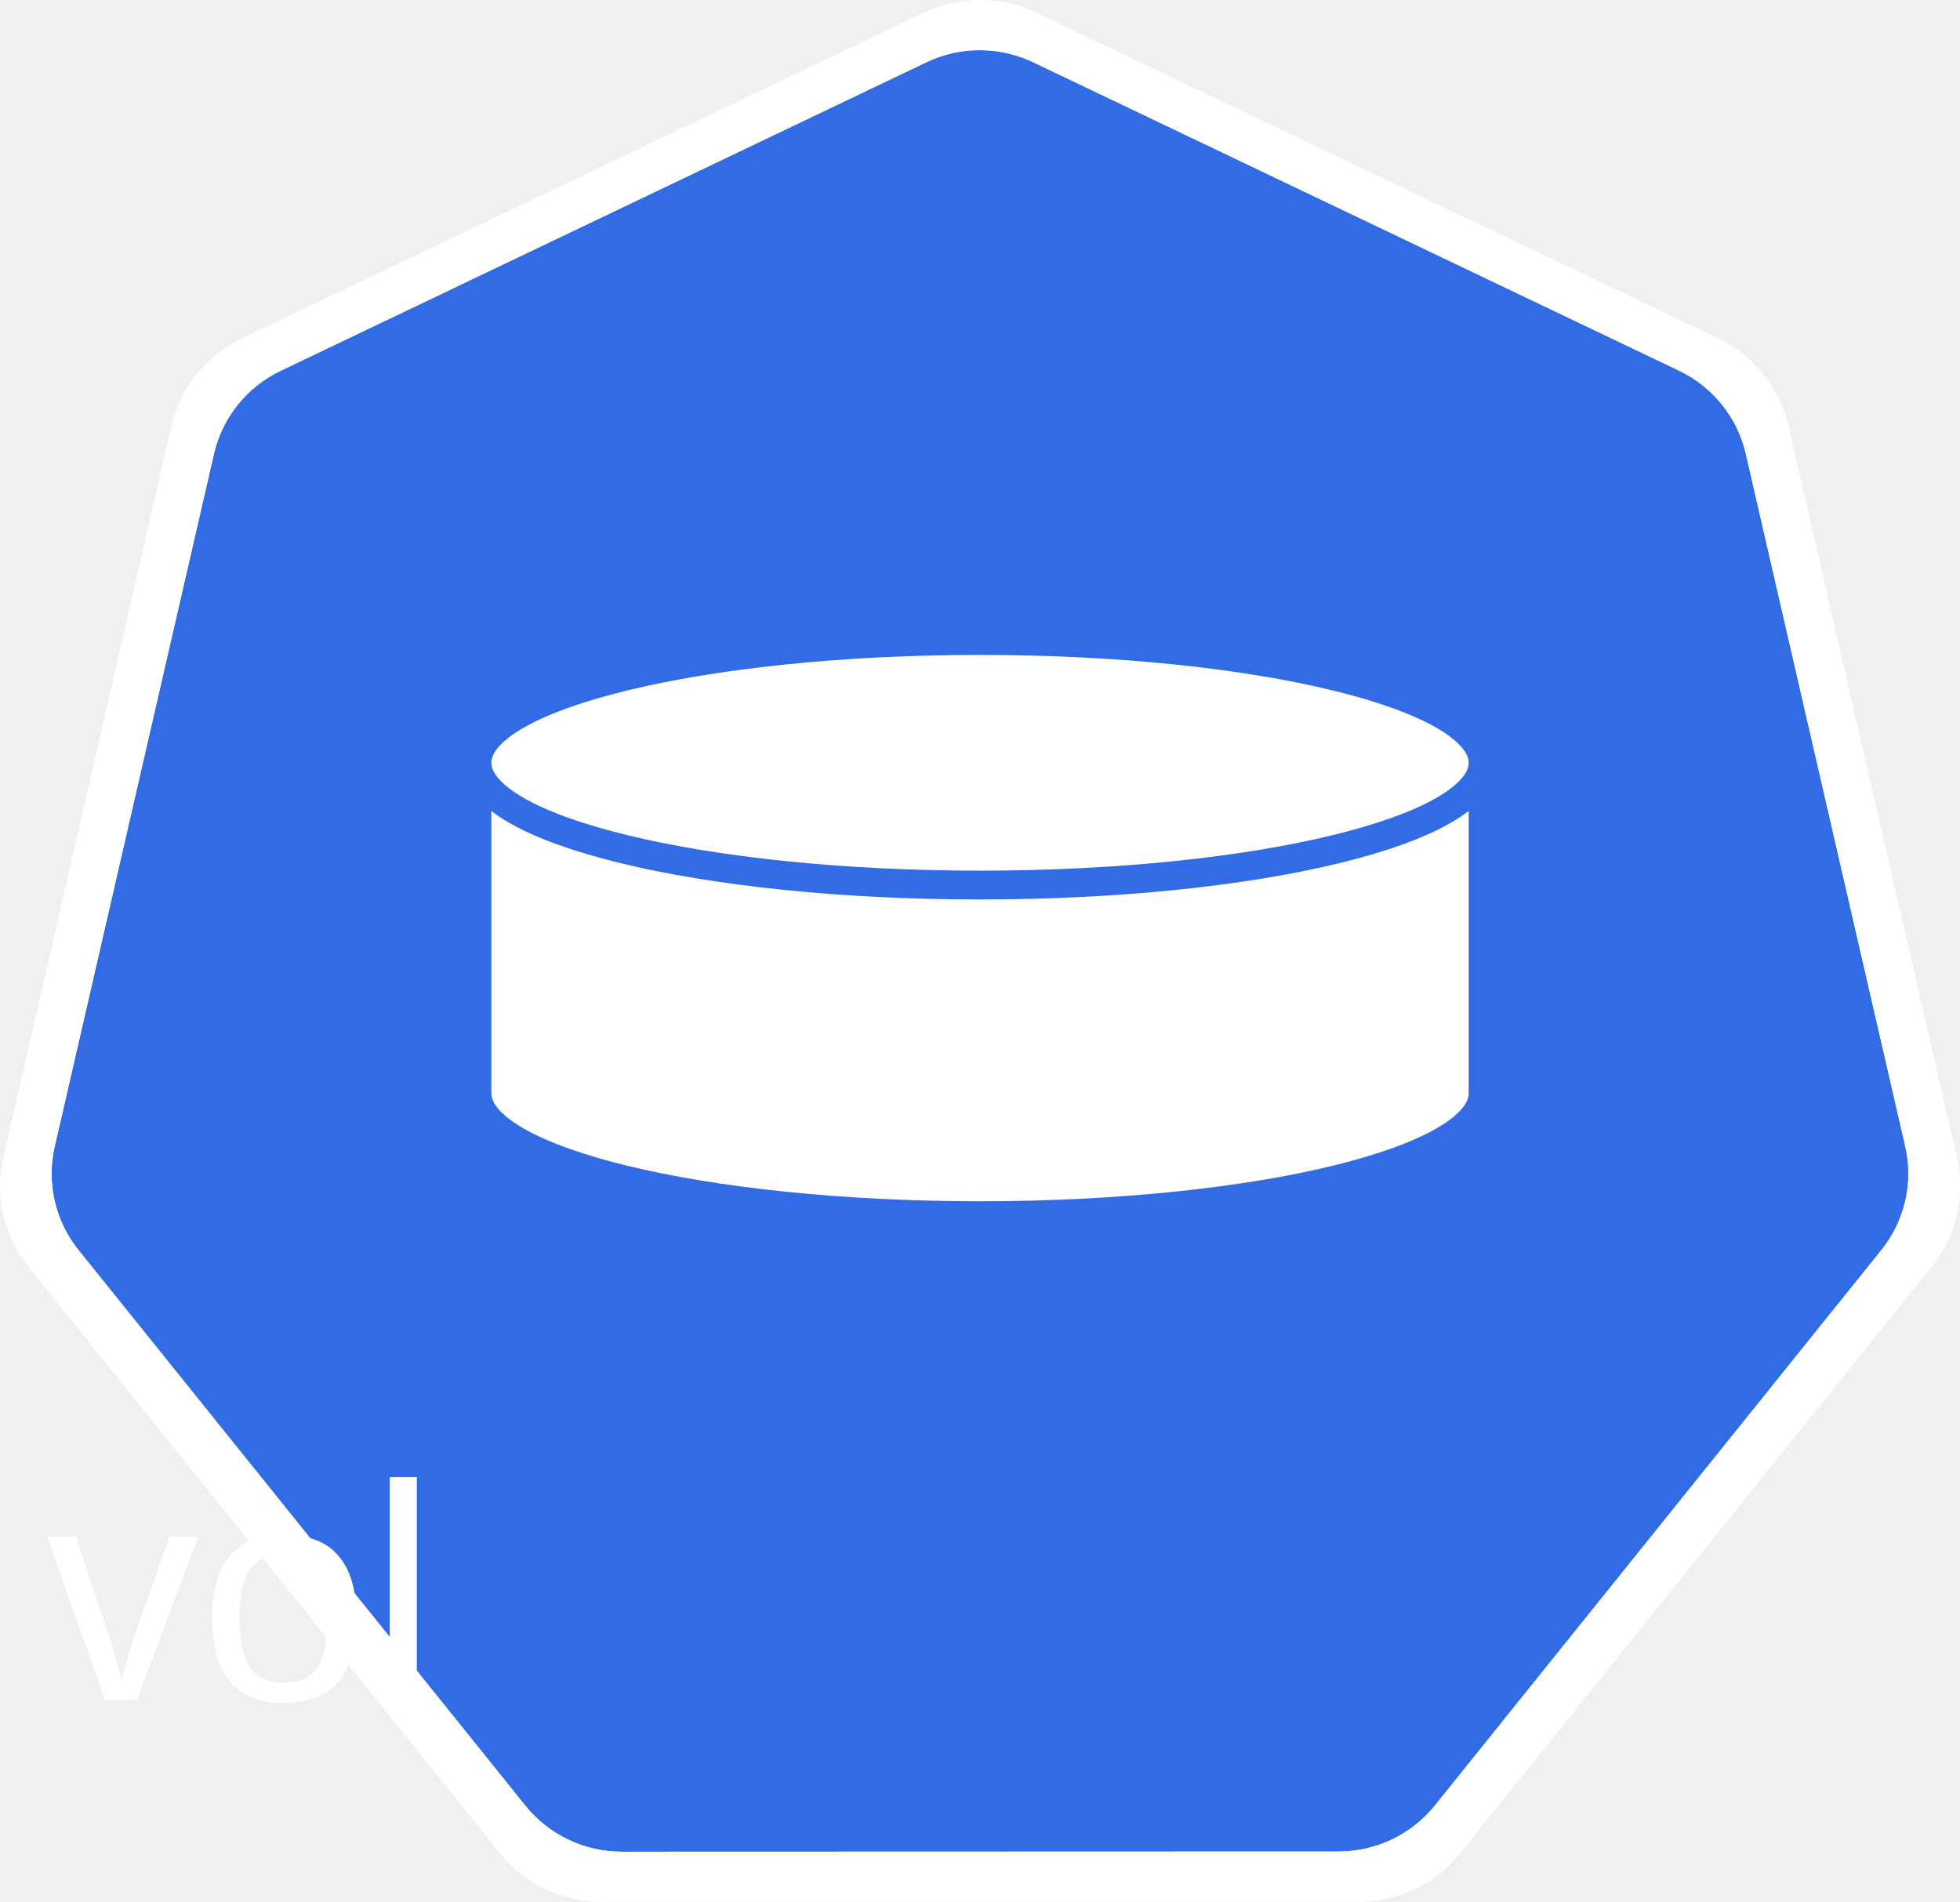
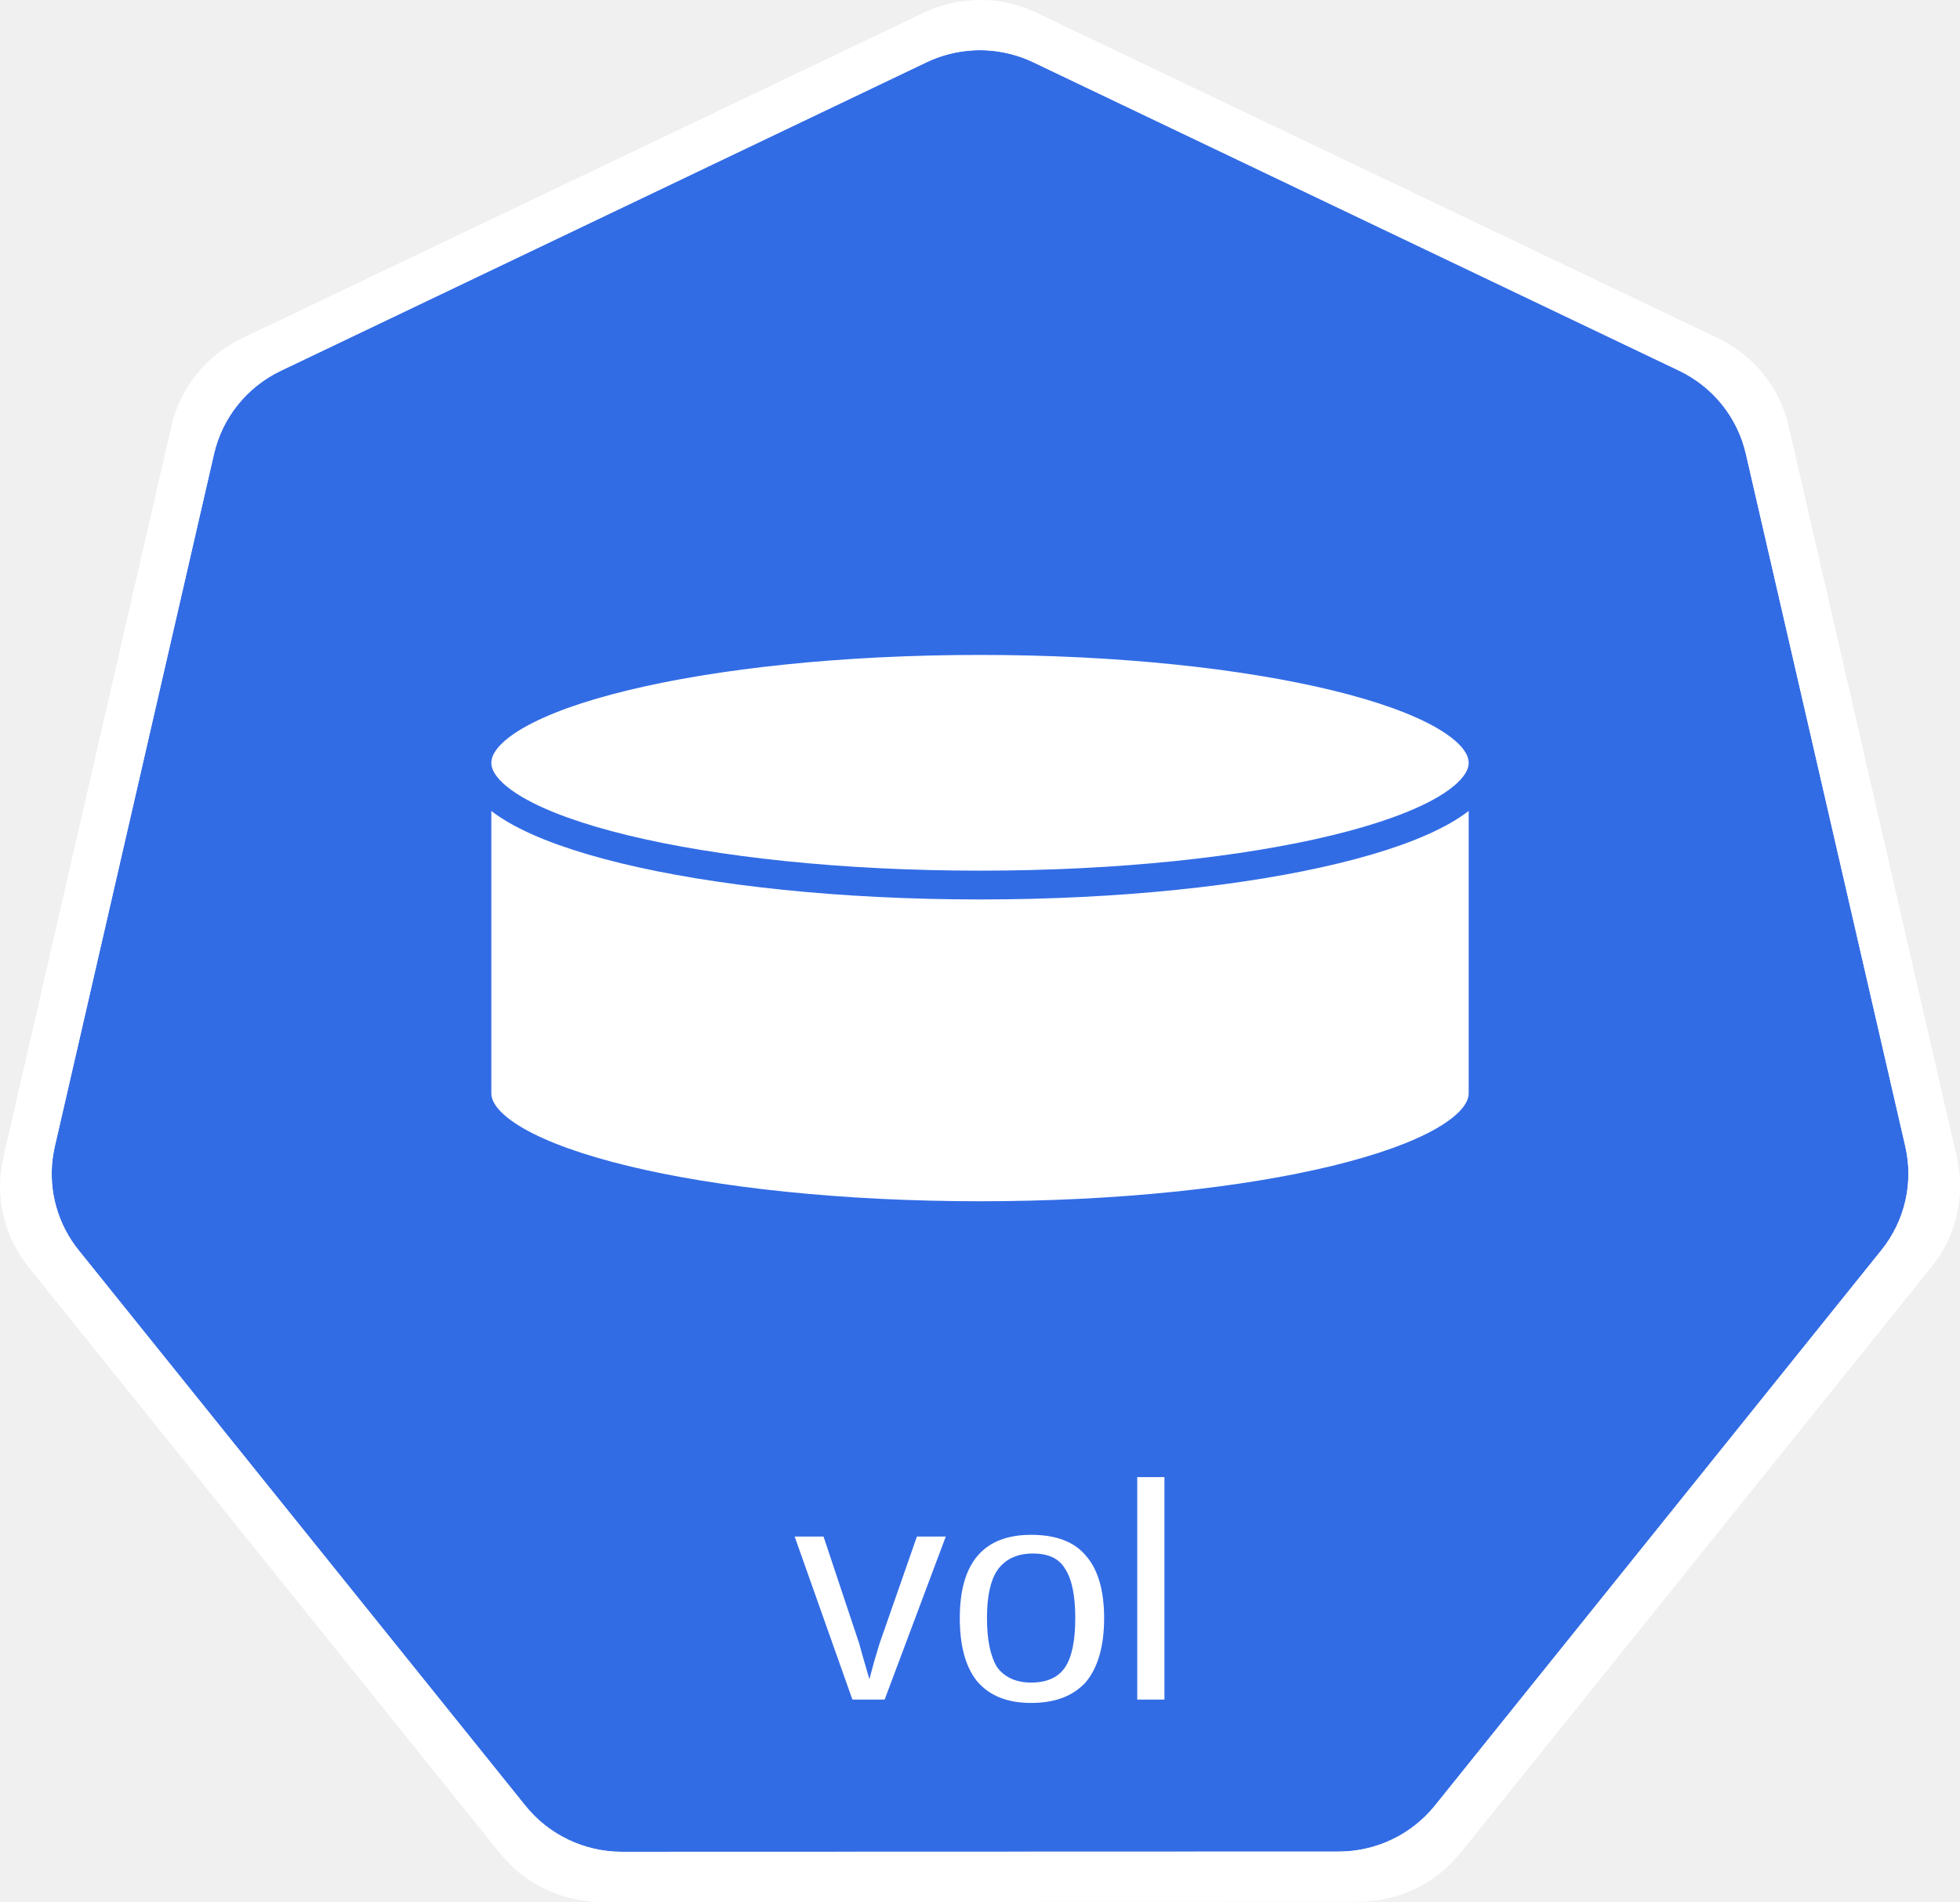
- <svg xmlns="http://www.w3.org/2000/svg" width="18.035mm" height="17.5mm" viewBox="0 0 18.035 17.5" version="1.1" id="svg13826">
-   <defs id="defs13820" />
-   <g id="layer1" transform="translate(-0.9926264,-1.174181)">
-     <g id="g70" transform="matrix(1.014889,0,0,1.014889,16.90215,-2.698726)">
-       <path id="path3055" d="m -6.849,4.272 a 1.119,1.11 0 0 0 -0.429,0.109 l -5.852,2.796 a 1.119,1.11 0 0 0 -0.606,0.753 l -1.444,6.281 a 1.119,1.11 0 0 0 0.152,0.851 1.119,1.11 0 0 0 0.064,0.088 l 4.051,5.037 a 1.119,1.11 0 0 0 0.875,0.418 l 6.496,-0.002 a 1.119,1.11 0 0 0 0.875,-0.417 L 1.382,15.149 A 1.119,1.11 0 0 0 1.598,14.21 L 0.152,7.929 A 1.119,1.11 0 0 0 -0.453,7.176 L -6.307,4.381 A 1.119,1.11 0 0 0 -6.849,4.272 Z" style="fill:#326ce5;fill-opacity:1;stroke:none;stroke-width:0;stroke-miterlimit:4;stroke-dasharray:none;stroke-opacity:1" />
-       <path id="path3054-2-9" d="M -6.852,3.818 A 1.181,1.172 0 0 0 -7.304,3.933 l -6.179,2.951 a 1.181,1.172 0 0 0 -0.639,0.795 l -1.524,6.631 a 1.181,1.172 0 0 0 0.16,0.899 1.181,1.172 0 0 0 0.067,0.093 l 4.276,5.317 a 1.181,1.172 0 0 0 0.924,0.441 l 6.858,-0.002 a 1.181,1.172 0 0 0 0.924,-0.44 l 4.275,-5.318 a 1.181,1.172 0 0 0 0.228,-0.991 L 0.539,7.678 A 1.181,1.172 0 0 0 -0.1,6.883 L -6.279,3.932 A 1.181,1.172 0 0 0 -6.852,3.818 Z m 0.003,0.455 a 1.119,1.11 0 0 1 0.543,0.109 l 5.853,2.795 A 1.119,1.11 0 0 1 0.152,7.929 L 1.598,14.21 a 1.119,1.11 0 0 1 -0.216,0.939 l -4.049,5.037 a 1.119,1.11 0 0 1 -0.875,0.417 l -6.496,0.002 a 1.119,1.11 0 0 1 -0.875,-0.418 l -4.051,-5.037 a 1.119,1.11 0 0 1 -0.064,-0.088 1.119,1.11 0 0 1 -0.152,-0.851 l 1.444,-6.281 a 1.119,1.11 0 0 1 0.606,-0.753 l 5.852,-2.796 a 1.119,1.11 0 0 1 0.429,-0.109 z" style="color:#000000;font-style:normal;font-variant:normal;font-weight:normal;font-stretch:normal;font-size:medium;line-height:normal;font-family:Sans;-inkscape-font-specification:Sans;text-indent:0;text-align:start;text-decoration:none;text-decoration-line:none;letter-spacing:normal;word-spacing:normal;text-transform:none;writing-mode:lr-tb;direction:ltr;baseline-shift:baseline;text-anchor:start;display:inline;overflow:visible;visibility:visible;fill:#ffffff;fill-opacity:1;fill-rule:nonzero;stroke:none;stroke-width:0;stroke-miterlimit:4;stroke-dasharray:none;marker:none;enable-background:accumulate" />
+ <svg xmlns="http://www.w3.org/2000/svg" height="17.5mm" viewBox="0 0 18.035 17.5" width="18.035mm">
+   <g transform="translate(-.992626 -1.174181)">
+     <g transform="matrix(1.014889 0 0 1.014889 16.90215 -2.698726)">
+       <path d="m-6.849 4.272a1.119 1.11 0 0 0 -.429.109l-5.852 2.796a1.119 1.11 0 0 0 -.606.753l-1.444 6.281a1.119 1.11 0 0 0 .152.851 1.119 1.11 0 0 0 .064.088l4.051 5.037a1.119 1.11 0 0 0 .875.418l6.496-.002a1.119 1.11 0 0 0 .875-.417l4.049-5.037a1.119 1.11 0 0 0 .216-.939l-1.446-6.281a1.119 1.11 0 0 0 -.606-.753l-5.853-2.795a1.119 1.11 0 0 0 -.543-.109z" fill="#326ce5" />
+       <path d="m-6.852 3.818a1.181 1.172 0 0 0 -.452.115l-6.179 2.951a1.181 1.172 0 0 0 -.639.795l-1.524 6.631a1.181 1.172 0 0 0 .16.899 1.181 1.172 0 0 0 .067.093l4.276 5.317a1.181 1.172 0 0 0 .924.441l6.858-.002a1.181 1.172 0 0 0 .924-.44l4.275-5.318a1.181 1.172 0 0 0 .228-.991l-1.526-6.632a1.181 1.172 0 0 0 -.639-.794l-6.179-2.951a1.181 1.172 0 0 0 -.573-.115zm.003.455a1.119 1.11 0 0 1 .543.109l5.853 2.795a1.119 1.11 0 0 1 .606.753l1.446 6.281a1.119 1.11 0 0 1 -.216.939l-4.049 5.037a1.119 1.11 0 0 1 -.875.417l-6.496.002a1.119 1.11 0 0 1 -.875-.418l-4.051-5.037a1.119 1.11 0 0 1 -.064-.088 1.119 1.11 0 0 1 -.152-.851l1.444-6.281a1.119 1.11 0 0 1 .606-.753l5.852-2.796a1.119 1.11 0 0 1 .429-.109z" fill="#fff" />
    </g>
-     <text id="text2066" y="16.812" x="10.092" style="font-style:normal;font-weight:normal;font-size:10.583px;line-height:6.615px;font-family:Sans;letter-spacing:0px;word-spacing:0px;fill:#ffffff;fill-opacity:1;stroke:none;stroke-width:0.265px;stroke-linecap:butt;stroke-linejoin:miter;stroke-opacity:1" xml:space="preserve">
-       <tspan style="font-style:normal;font-variant:normal;font-weight:normal;font-stretch:normal;font-size:2.822px;font-family:Arial;-inkscape-font-specification:'Arial, Normal';text-align:center;writing-mode:lr-tb;text-anchor:middle;fill:#ffffff;fill-opacity:1;stroke-width:0.265px" y="16.812" x="10.092" id="tspan2064">vol</tspan>
+     <text style="font-size:10.583;font-family:Sans;letter-spacing:0;word-spacing:0;fill:#fff;stroke-width:.265" x="10.092" y="16.812">
+       <tspan fill="#fff" font-family="Arial" font-size="2.822" stroke-width=".265" text-anchor="middle" x="10.092" y="16.812">vol</tspan>
    </text>
-     <g id="g3341" transform="translate(-0.1898329,0)">
-       <path style="fill:#ffffff;fill-rule:evenodd;stroke:none;stroke-width:0.265;stroke-linecap:square;stroke-miterlimit:10" d="m 5.571,8.193 0,0 c 0,0.621 2.073,1.125 4.629,1.125 2.557,0 4.629,-0.504 4.629,-1.125 l 0,3.042 c 0,0.621 -2.073,1.125 -4.629,1.125 -2.557,0 -4.629,-0.504 -4.629,-1.125 z" id="path1142" />
-       <path style="fill:#ffffff;fill-opacity:1;fill-rule:evenodd;stroke:none;stroke-width:0.265;stroke-linecap:square;stroke-miterlimit:10" d="m 5.571,8.193 0,0 c 0,-0.621 2.073,-1.125 4.629,-1.125 2.557,0 4.629,0.504 4.629,1.125 l 0,0 c 0,0.621 -2.073,1.125 -4.629,1.125 -2.557,0 -4.629,-0.504 -4.629,-1.125 z" id="path1144" />
-       <path style="fill:none;fill-rule:evenodd;stroke:#326ce5;stroke-width:0.265;stroke-linecap:butt;stroke-linejoin:round;stroke-miterlimit:10;stroke-opacity:1" d="m 14.829,8.193 0,0 c 0,0.621 -2.073,1.125 -4.629,1.125 -2.557,0 -4.629,-0.504 -4.629,-1.125 l 0,0 c 0,-0.621 2.073,-1.125 4.629,-1.125 2.557,0 4.629,0.504 4.629,1.125 l 0,3.042 c 0,0.621 -2.073,1.125 -4.629,1.125 -2.557,0 -4.629,-0.504 -4.629,-1.125 l 0,-3.042" id="path1148" />
+     <g transform="translate(-.189833)">
+       <path d="m5.571 8.193c0 .621 2.073 1.125 4.629 1.125 2.557 0 4.629-.504 4.629-1.125v3.042c0 .621-2.073 1.125-4.629 1.125-2.557 0-4.629-.504-4.629-1.125z" fill="#fff" fill-rule="evenodd" />
+       <path d="m5.571 8.193c0-.621 2.073-1.125 4.629-1.125 2.557 0 4.629.504 4.629 1.125 0 .621-2.073 1.125-4.629 1.125-2.557 0-4.629-.504-4.629-1.125z" fill="#fff" fill-rule="evenodd" />
+       <path d="m14.829 8.193c0 .621-2.073 1.125-4.629 1.125-2.557 0-4.629-.504-4.629-1.125 0-.621 2.073-1.125 4.629-1.125 2.557 0 4.629.504 4.629 1.125v3.042c0 .621-2.073 1.125-4.629 1.125-2.557 0-4.629-.504-4.629-1.125v-3.042" fill="none" stroke="#326ce5" stroke-linejoin="round" stroke-miterlimit="10" stroke-width=".265" />
    </g>
  </g>
</svg>
